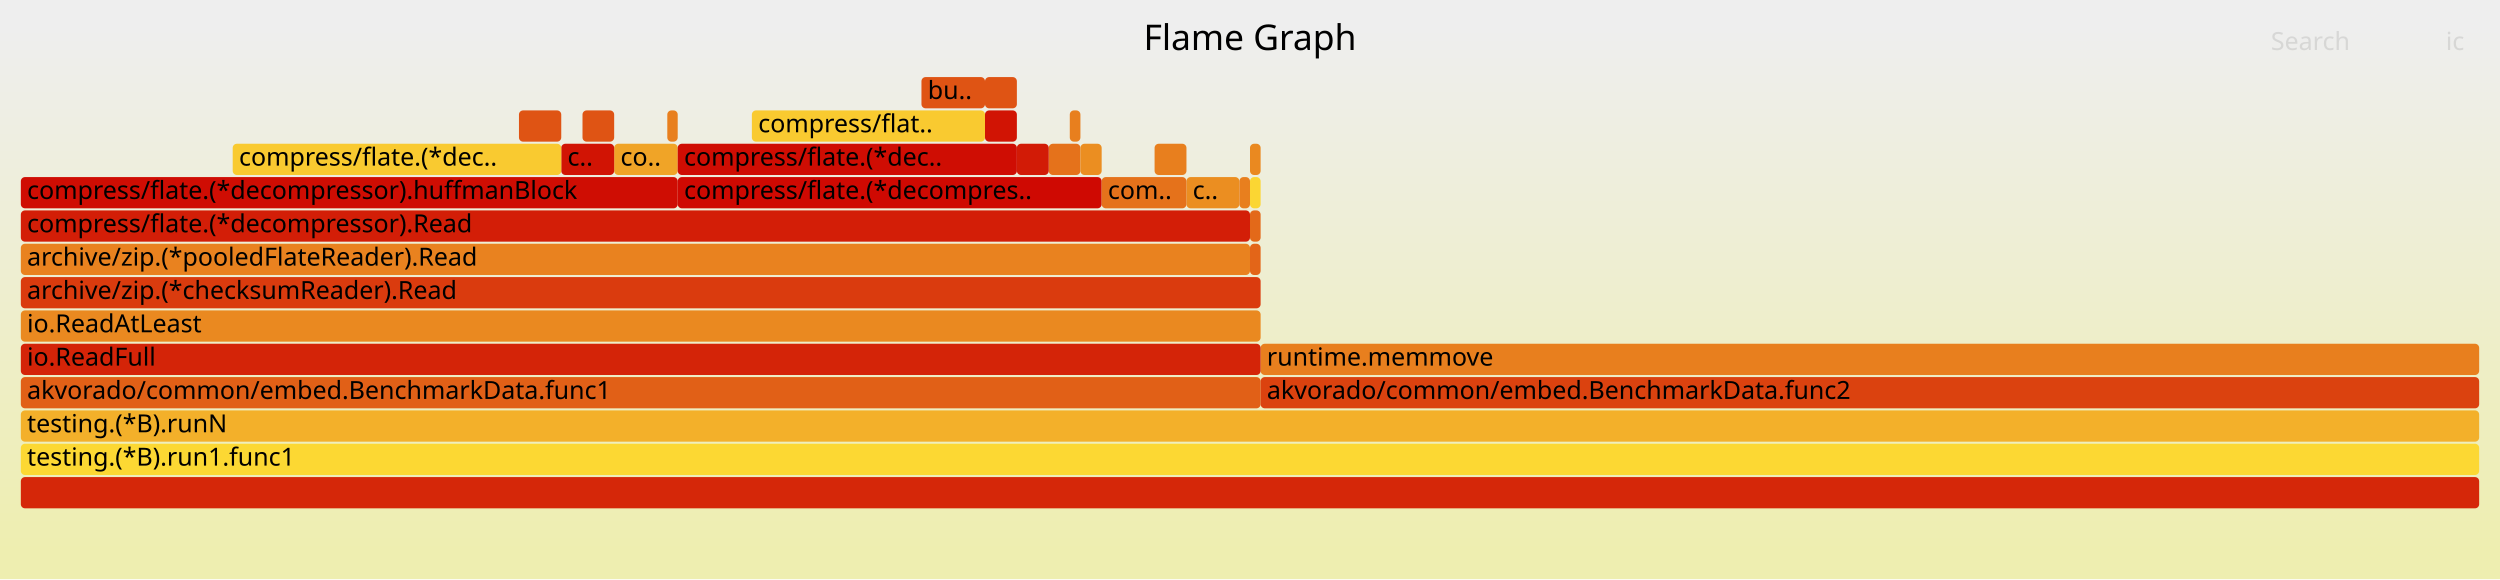
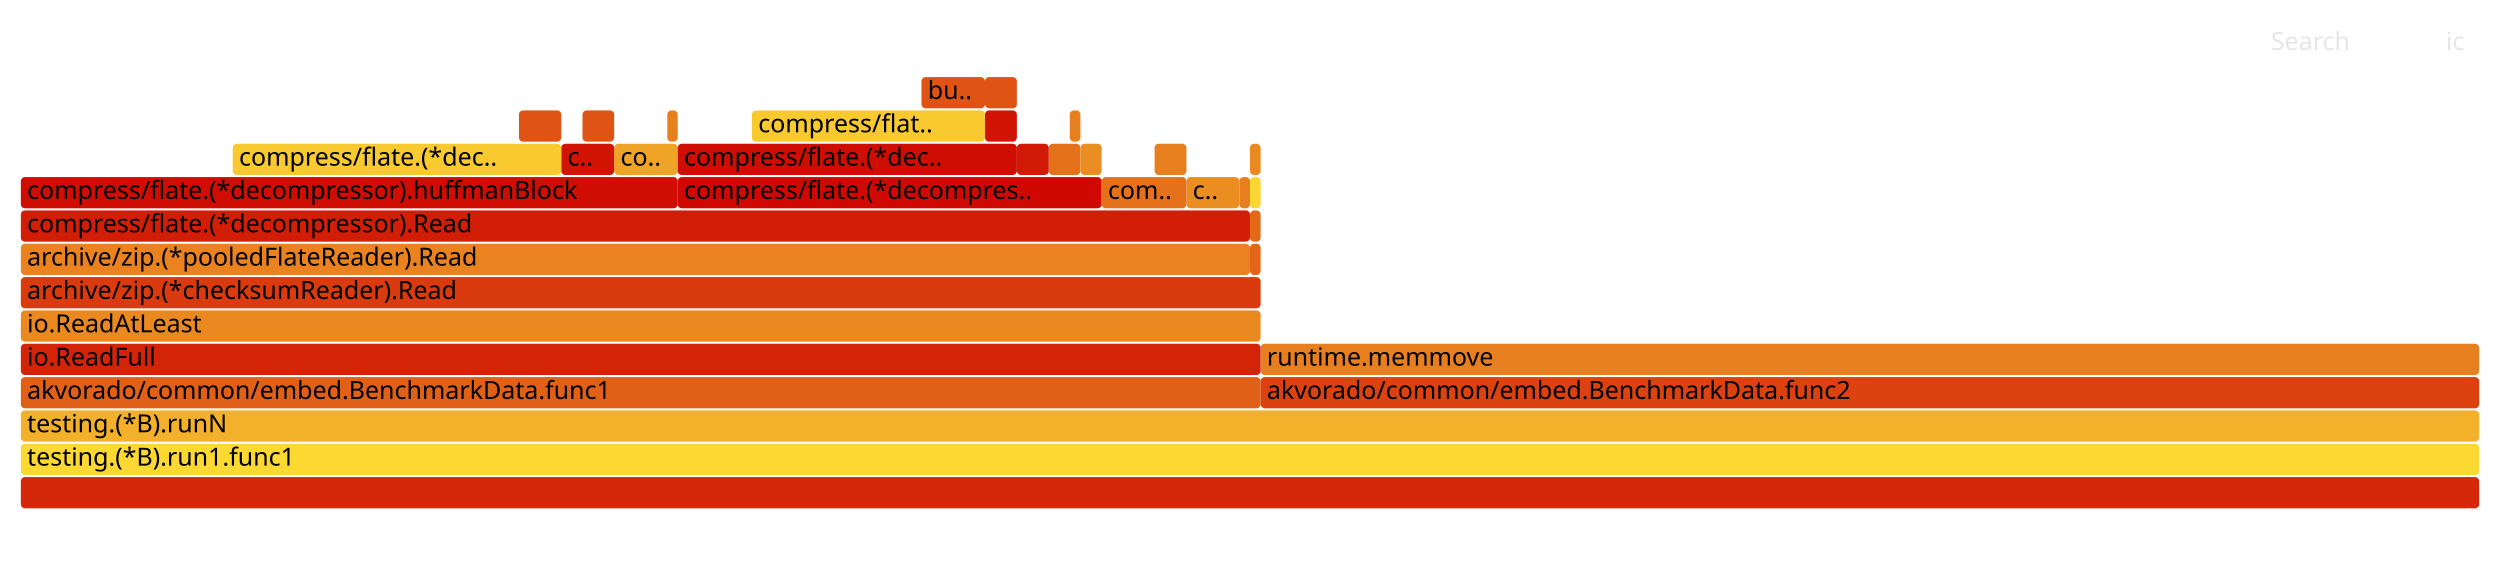
<svg xmlns="http://www.w3.org/2000/svg" version="1.1" width="1200" height="278" viewBox="0 0 1200 278">
-   <defs>
-     <linearGradient id="background" y1="0" y2="1" x1="0" x2="0">
-       <stop stop-color="#eeeeee" offset="5%" />
-       <stop stop-color="#eeeeb0" offset="95%" />
-     </linearGradient>
-   </defs>
  <style type="text/css">
	text { font-family:Verdana; font-size:12px; fill:rgb(0,0,0); }
	#search, #ignorecase { opacity:0.1; cursor:pointer; }
	#search:hover, #search.show, #ignorecase:hover, #ignorecase.show { opacity:1; }
	#subtitle { text-anchor:middle; font-color:rgb(160,160,160); }
	#title { text-anchor:middle; font-size:17px}
	#unzoom { cursor:pointer; }
	#frames &gt; *:hover { stroke:black; stroke-width:0.5; cursor:pointer; }
	.hide { display:none; }
	.parent { opacity:0.5; }
</style>
-   <rect x="0.0" y="0" width="1200.0" height="278.0" fill="url(#background)" />
-   <text id="title" x="600.00" y="24">Flame Graph</text>
  <text id="details" x="10.00" y="261"> </text>
  <text id="unzoom" x="10.00" y="24" class="hide">Reset Zoom</text>
  <text id="search" x="1090.00" y="24">Search</text>
  <text id="ignorecase" x="1174.00" y="24">ic</text>
  <text id="matched" x="1090.00" y="261"> </text>
  <g id="frames">
    <g>
      <rect x="503.4" y="69" width="15.2" height="15.0" fill="rgb(229,114,27)" rx="2" ry="2" />
      <text x="506.36" y="79.5" />
    </g>
    <g>
      <rect x="10.0" y="181" width="595.1" height="15.0" fill="rgb(225,96,23)" rx="2" ry="2" />
      <text x="13.00" y="191.5">akvorado/common/embed.BenchmarkData.func1</text>
    </g>
    <g>
      <rect x="600.0" y="101" width="5.1" height="15.0" fill="rgb(227,105,25)" rx="2" ry="2" />
      <text x="603.00" y="111.5" />
    </g>
    <g>
      <rect x="10.0" y="197" width="1180.0" height="15.0" fill="rgb(243,176,42)" rx="2" ry="2" />
      <text x="13.00" y="207.5">testing.(*B).runN</text>
    </g>
    <g>
      <rect x="360.9" y="53" width="111.9" height="15.0" fill="rgb(249,202,48)" rx="2" ry="2" />
      <text x="363.95" y="63.5">compress/flat..</text>
    </g>
    <g>
      <rect x="513.5" y="53" width="5.1" height="15.0" fill="rgb(232,127,30)" rx="2" ry="2" />
      <text x="516.53" y="63.5" />
    </g>
    <g>
      <rect x="10.0" y="133" width="595.1" height="15.0" fill="rgb(218,59,14)" rx="2" ry="2" />
      <text x="13.00" y="143.5">archive/zip.(*checksumReader).Read</text>
    </g>
    <g>
      <rect x="10.0" y="101" width="590.0" height="15.0" fill="rgb(211,30,7)" rx="2" ry="2" />
      <text x="13.00" y="111.5">compress/flate.(*decompressor).Read</text>
    </g>
    <g>
      <rect x="294.8" y="69" width="30.5" height="15.0" fill="rgb(240,164,39)" rx="2" ry="2" />
      <text x="297.83" y="79.5">co..</text>
    </g>
    <g>
      <rect x="600.0" y="117" width="5.1" height="15.0" fill="rgb(227,101,24)" rx="2" ry="2" />
      <text x="603.00" y="127.5" />
    </g>
    <g>
      <rect x="10.0" y="149" width="595.1" height="15.0" fill="rgb(234,137,32)" rx="2" ry="2" />
      <text x="13.00" y="159.5">io.ReadAtLeast</text>
    </g>
    <g>
      <rect x="569.5" y="85" width="25.4" height="15.0" fill="rgb(235,142,33)" rx="2" ry="2" />
      <text x="572.48" y="95.5">c..</text>
    </g>
    <g>
      <rect x="605.1" y="165" width="584.9" height="15.0" fill="rgb(232,127,30)" rx="2" ry="2" />
      <text x="608.09" y="175.5">runtime.memmove</text>
    </g>
    <g>
      <rect x="554.2" y="69" width="15.3" height="15.0" fill="rgb(232,127,30)" rx="2" ry="2" />
      <text x="557.22" y="79.5" />
    </g>
    <g>
      <rect x="320.3" y="53" width="5.0" height="15.0" fill="rgb(232,127,30)" rx="2" ry="2" />
      <text x="323.26" y="63.5" />
    </g>
    <g>
      <rect x="325.3" y="85" width="203.5" height="15.0" fill="rgb(207,9,2)" rx="2" ry="2" />
      <text x="328.34" y="95.5">compress/flate.(*decompres..</text>
    </g>
    <g>
      <rect x="472.8" y="53" width="15.3" height="15.0" fill="rgb(209,20,4)" rx="2" ry="2" />
      <text x="475.84" y="63.5" />
    </g>
    <g>
      <rect x="442.3" y="37" width="30.5" height="15.0" fill="rgb(223,84,20)" rx="2" ry="2" />
      <text x="445.33" y="47.5">bu..</text>
    </g>
    <g>
      <rect x="10.0" y="85" width="315.3" height="15.0" fill="rgb(207,13,3)" rx="2" ry="2" />
      <text x="13.00" y="95.5">compress/flate.(*decompressor).huffmanBlock</text>
    </g>
    <g>
      <rect x="10.0" y="213" width="1180.0" height="15.0" fill="rgb(252,216,51)" rx="2" ry="2" />
      <text x="13.00" y="223.5">testing.(*B).run1.func1</text>
    </g>
    <g>
      <rect x="10.0" y="229" width="1180.0" height="15.0" fill="rgb(213,39,9)" rx="2" ry="2" />
      <text x="13.00" y="239.5" />
    </g>
    <g>
      <rect x="269.4" y="69" width="25.4" height="15.0" fill="rgb(209,20,4)" rx="2" ry="2" />
      <text x="272.40" y="79.5">c..</text>
    </g>
    <g>
      <rect x="605.1" y="181" width="584.9" height="15.0" fill="rgb(219,66,15)" rx="2" ry="2" />
      <text x="608.09" y="191.5">akvorado/common/embed.BenchmarkData.func2</text>
    </g>
    <g>
      <rect x="249.1" y="53" width="20.3" height="15.0" fill="rgb(223,84,20)" rx="2" ry="2" />
      <text x="252.05" y="63.5" />
    </g>
    <g>
      <rect x="10.0" y="165" width="595.1" height="15.0" fill="rgb(212,36,8)" rx="2" ry="2" />
      <text x="13.00" y="175.5">io.ReadFull</text>
    </g>
    <g>
      <rect x="279.6" y="53" width="15.2" height="15.0" fill="rgb(223,84,20)" rx="2" ry="2" />
      <text x="282.57" y="63.5" />
    </g>
    <g>
      <rect x="488.1" y="69" width="15.3" height="15.0" fill="rgb(210,27,6)" rx="2" ry="2" />
      <text x="491.10" y="79.5" />
    </g>
    <g>
      <rect x="10.0" y="117" width="590.0" height="15.0" fill="rgb(233,130,31)" rx="2" ry="2" />
      <text x="13.00" y="127.5">archive/zip.(*pooledFlateReader).Read</text>
    </g>
    <g>
      <rect x="600.0" y="85" width="5.1" height="15.0" fill="rgb(251,214,51)" rx="2" ry="2" />
      <text x="603.00" y="95.5" />
    </g>
    <g>
      <rect x="518.6" y="69" width="10.2" height="15.0" fill="rgb(235,142,33)" rx="2" ry="2" />
      <text x="521.62" y="79.5" />
    </g>
    <g>
      <rect x="325.3" y="69" width="162.8" height="15.0" fill="rgb(207,13,3)" rx="2" ry="2" />
      <text x="328.34" y="79.5">compress/flate.(*dec..</text>
    </g>
    <g>
      <rect x="600.0" y="69" width="5.1" height="15.0" fill="rgb(234,137,32)" rx="2" ry="2" />
      <text x="603.00" y="79.5" />
    </g>
    <g>
      <rect x="472.8" y="37" width="15.3" height="15.0" fill="rgb(223,84,20)" rx="2" ry="2" />
      <text x="475.84" y="47.5" />
    </g>
    <g>
      <rect x="111.7" y="69" width="157.7" height="15.0" fill="rgb(249,202,48)" rx="2" ry="2" />
      <text x="114.72" y="79.5">compress/flate.(*dec..</text>
    </g>
    <g>
      <rect x="528.8" y="85" width="40.7" height="15.0" fill="rgb(229,114,27)" rx="2" ry="2" />
      <text x="531.79" y="95.5">com..</text>
    </g>
    <g>
      <rect x="594.9" y="85" width="5.1" height="15.0" fill="rgb(232,127,30)" rx="2" ry="2" />
      <text x="597.91" y="95.5" />
    </g>
  </g>
</svg>
